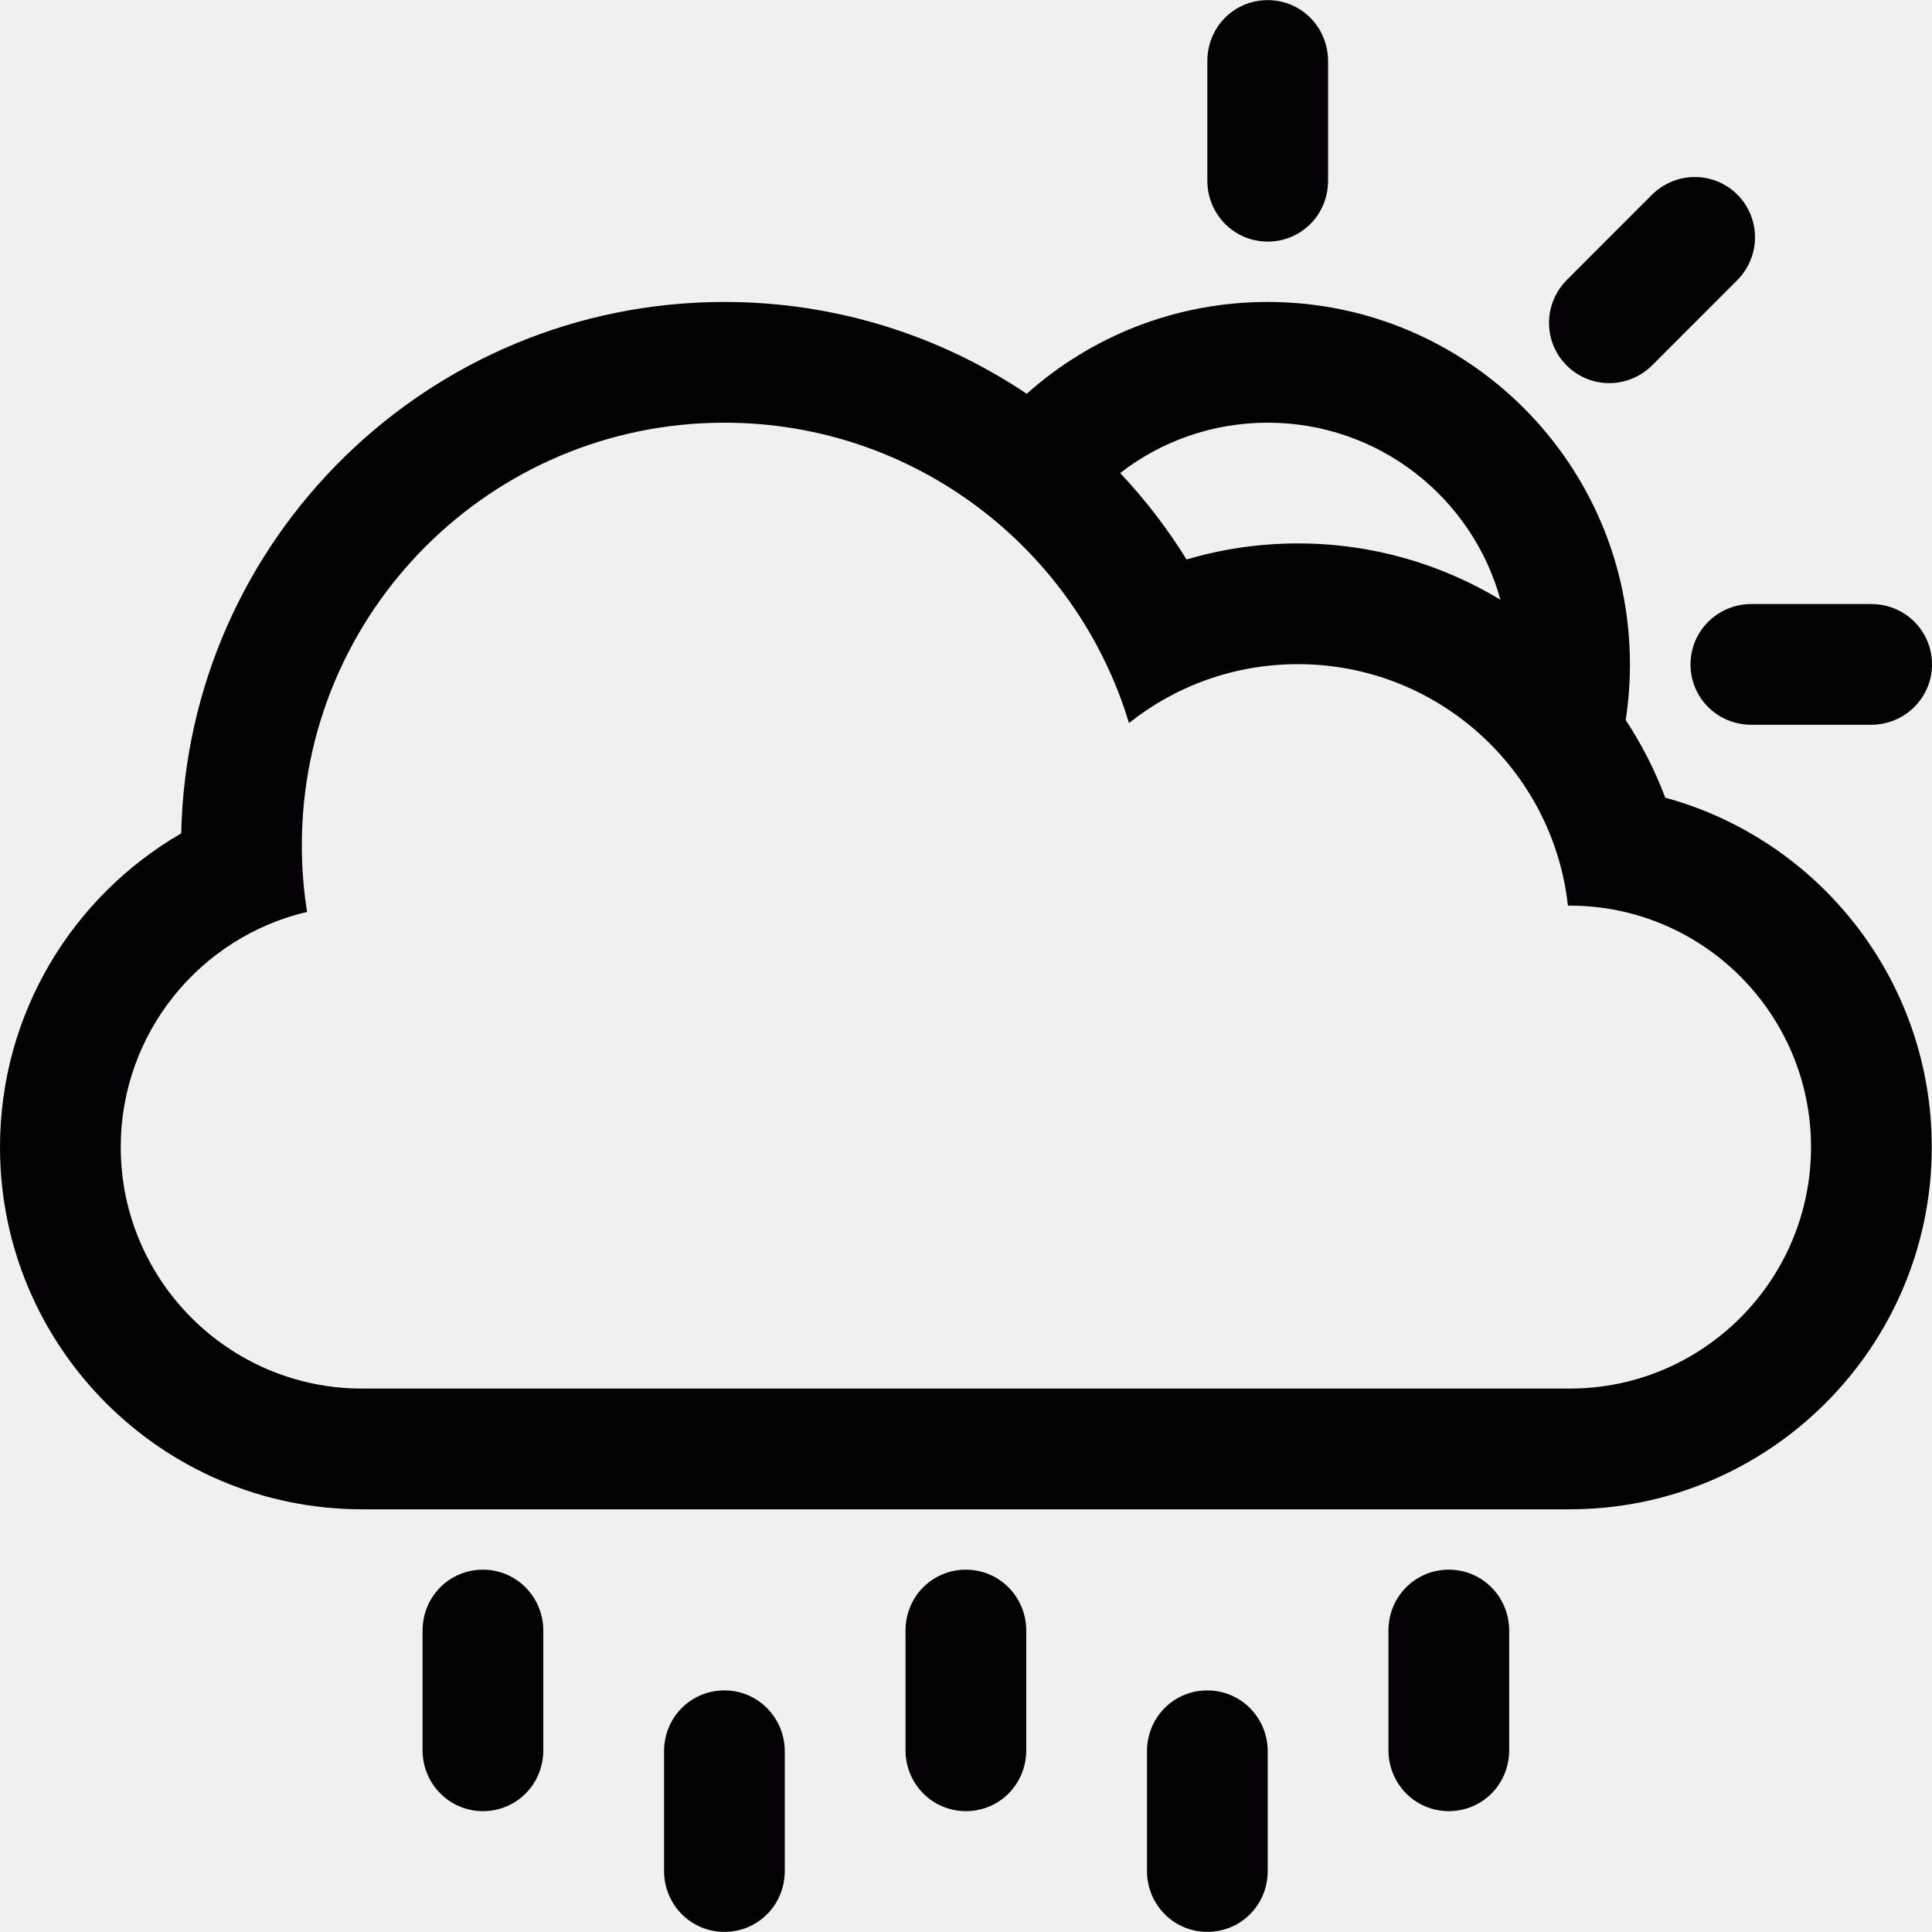
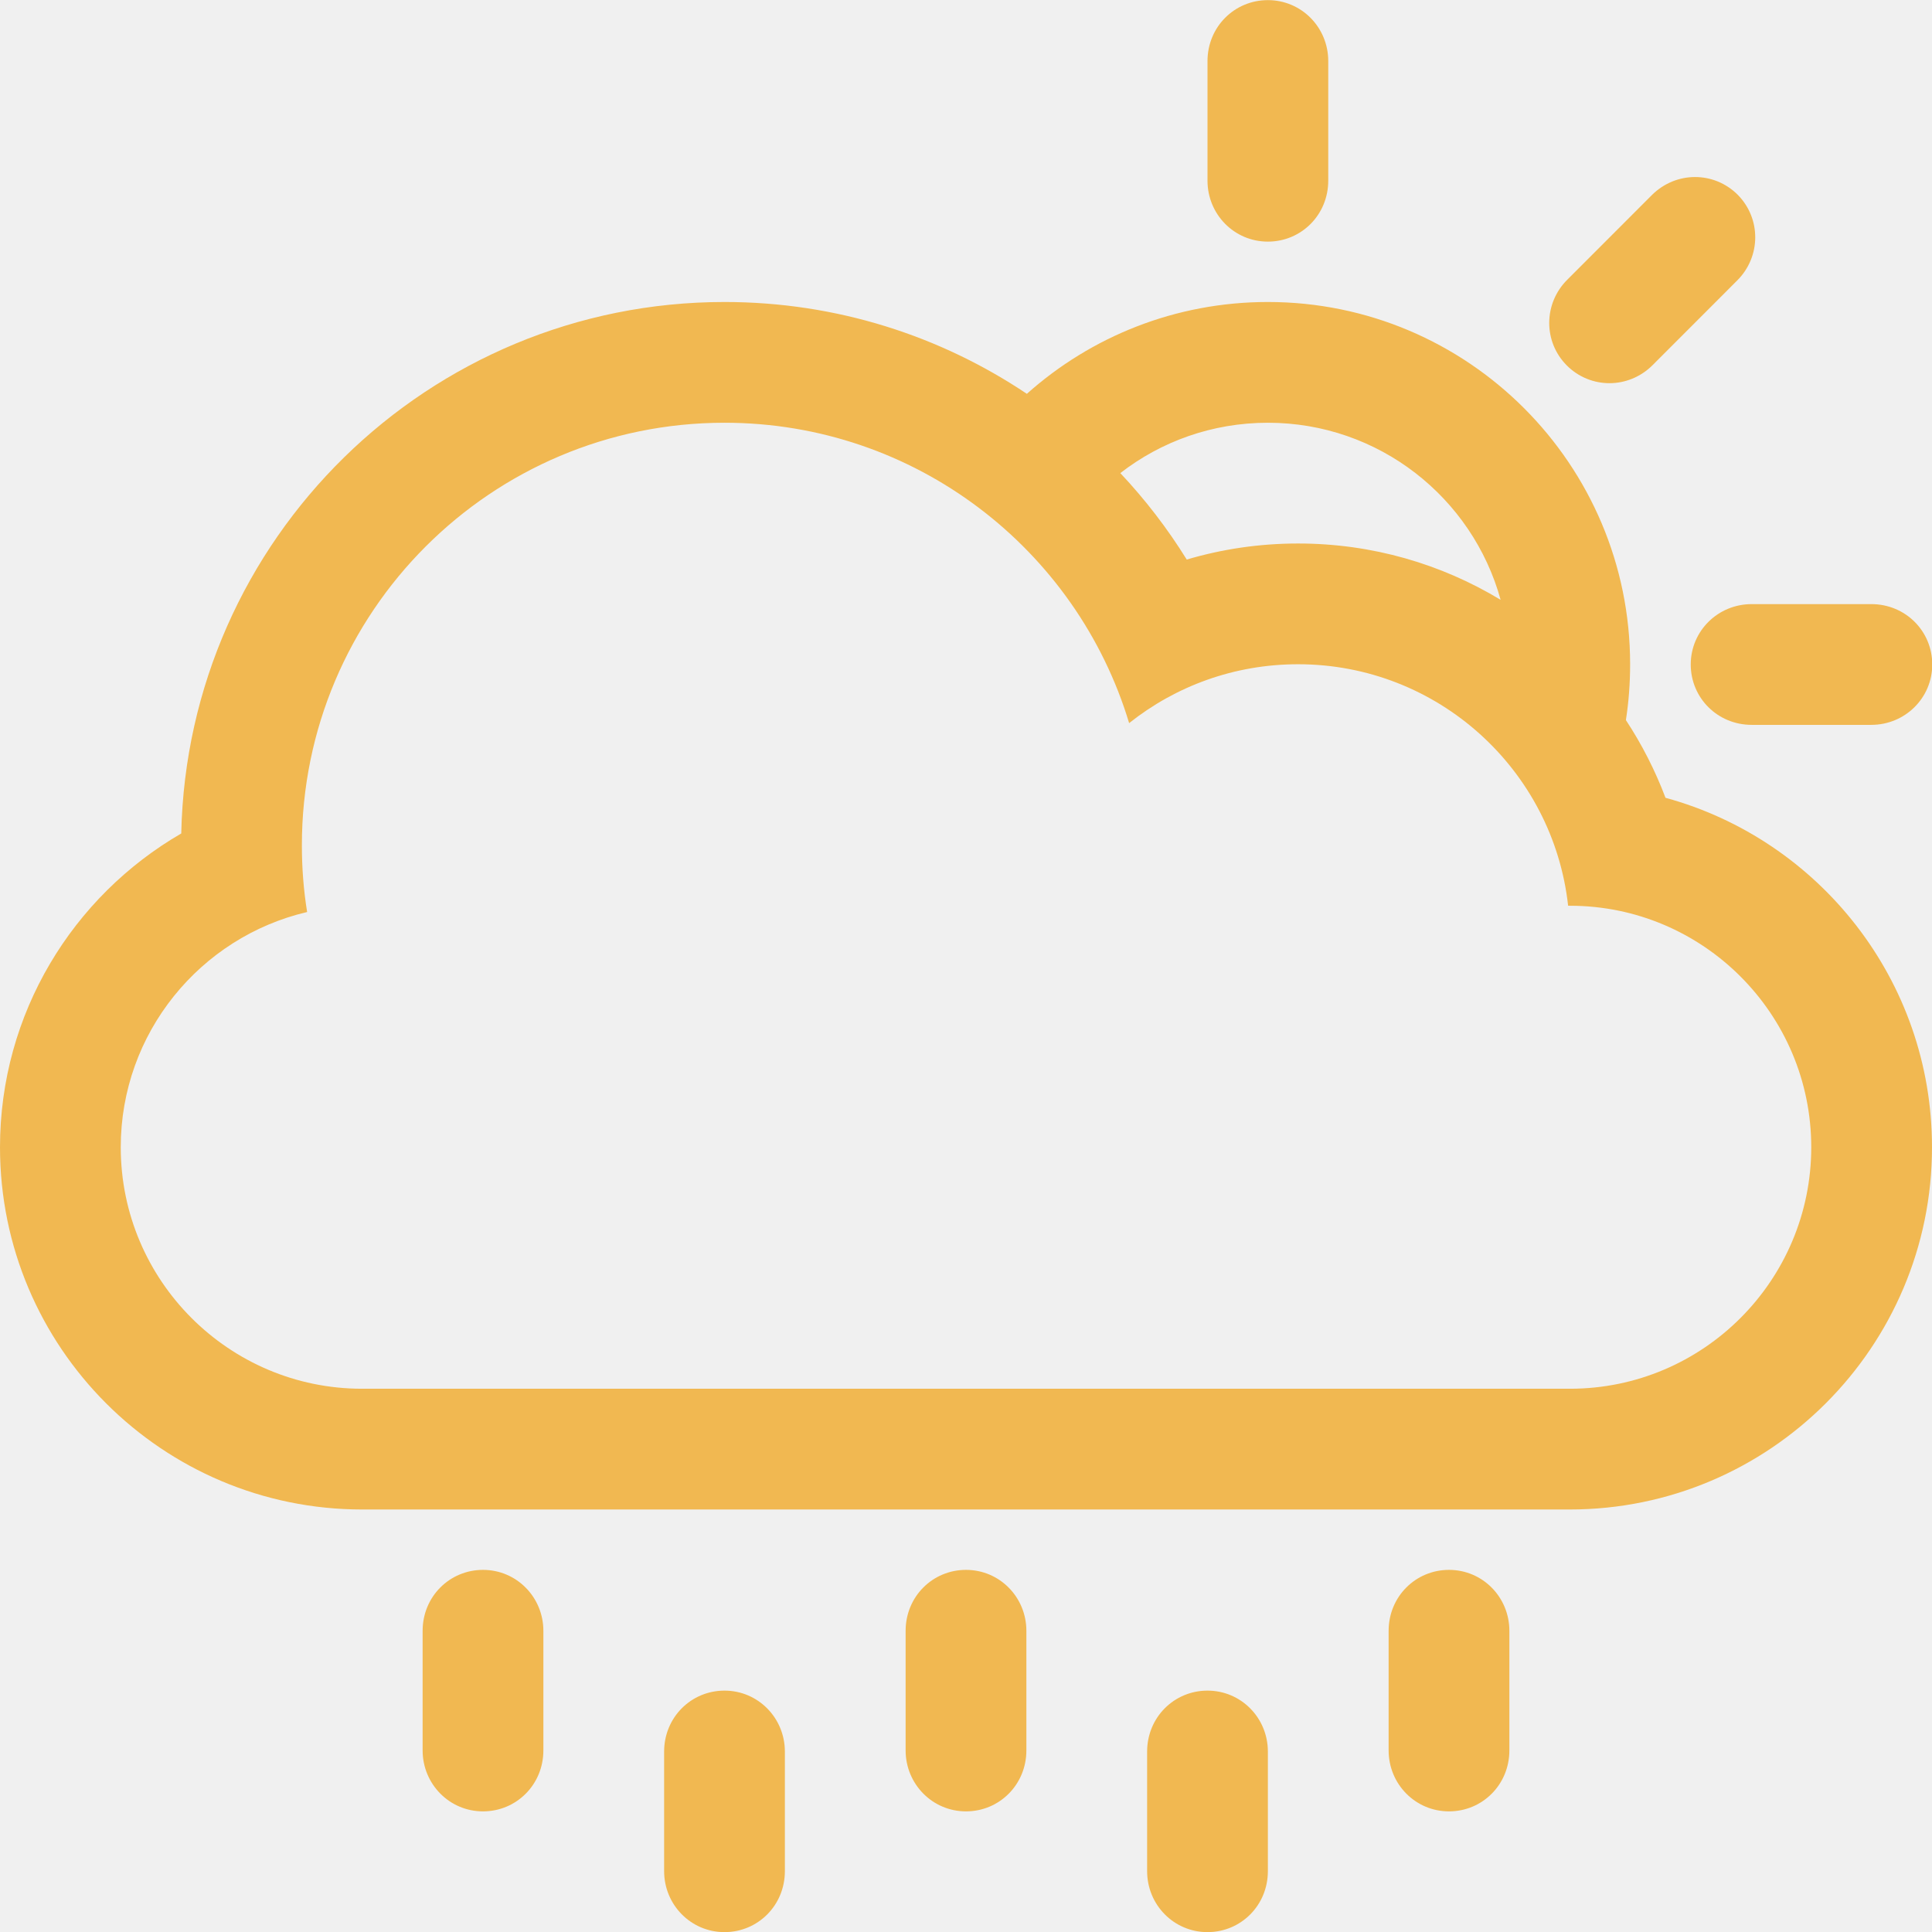
- <svg xmlns="http://www.w3.org/2000/svg" version="1.1" id="Capa_1" x="0px" y="0px" viewBox="0 0 32.004 32.004" style="enable-background:new 0 0 32.004 32.004;" xml:space="preserve">
-   <g>
-     <g>
-       <path style="fill:#030104;" d="M20,28.002c-0.553,0-1,0.443-1,1.01v1.98c0,0.558,0.443,1.01,1,1.01c0.553,0,1-0.443,1-1.01v-1.98    C21,28.454,20.557,28.002,20,28.002z" />
-       <path style="fill:#030104;" d="M12,28.002c-0.553,0-1,0.443-1,1.01v1.98c0,0.558,0.444,1.01,1,1.01c0.553,0,1-0.443,1-1.01v-1.98    C13,28.454,12.556,28.002,12,28.002z" />
-       <path style="fill:#030104;" d="M24,26.002c-0.553,0-1,0.443-1,1.01v1.98c0,0.558,0.443,1.01,1,1.01c0.553,0,1-0.443,1-1.01v-1.98    C25,26.454,24.557,26.002,24,26.002z" />
-       <path style="fill:#030104;" d="M27.586,13.214c-0.172-0.456-0.393-0.887-0.656-1.287c0.047-0.302,0.07-0.611,0.07-0.925    c0-3.313-2.688-6-6-6c-1.533,0-2.932,0.575-3.992,1.521C15.576,5.563,13.854,5.002,12,5.002c-4.904,0-8.894,3.924-8.998,8.803    C1.207,14.844,0,16.785,0,19.002c0,3.312,2.688,6,6,6h20c3.312,0,6-2.693,6-6C32,16.237,30.13,13.909,27.586,13.214z M21,7.002    c1.839,0,3.389,1.241,3.855,2.933c-0.979-0.592-2.126-0.933-3.355-0.933c-0.641,0-1.26,0.093-1.844,0.266    c-0.319-0.515-0.688-0.994-1.1-1.432C19.23,7.313,20.079,7.002,21,7.002z M26.003,23.002H5.997c-2.203,0-3.997-1.791-3.997-4    c0-1.893,1.317-3.482,3.087-3.896C5.029,14.747,5,14.378,5,14.002c0-3.866,3.134-7,7-7c3.162,0,5.834,2.097,6.702,4.975    c0.769-0.611,1.739-0.975,2.798-0.975c2.316,0,4.225,1.75,4.473,4h0.03c2.203,0,3.997,1.791,3.997,4    C30,21.207,28.211,23.002,26.003,23.002z" />
-       <path style="fill:#030104;" d="M16,26.002c-0.553,0-1,0.443-1,1.01v1.98c0,0.558,0.444,1.01,1,1.01c0.553,0,1-0.443,1-1.01v-1.98    C17,26.454,16.557,26.002,16,26.002z" />
-       <path style="fill:#030104;" d="M27.373,6.047l1.4-1.401c0.396-0.394,0.399-1.027,0.008-1.421c-0.391-0.39-1.021-0.393-1.422,0.007    l-1.4,1.401c-0.395,0.394-0.4,1.027-0.007,1.421C26.343,6.444,26.973,6.447,27.373,6.047z" />
-       <path style="fill:#030104;" d="M8,26.002c-0.553,0-1,0.443-1,1.01v1.98c0,0.558,0.444,1.01,1,1.01c0.553,0,1-0.443,1-1.01v-1.98    C9,26.454,8.556,26.002,8,26.002z" />
-       <path style="fill:#030104;" d="M21,4.002c0.553,0,1-0.443,1-1.01v-1.98c0-0.558-0.443-1.01-1-1.01c-0.553,0-1,0.443-1,1.01v1.98    C20,3.55,20.443,4.002,21,4.002z" />
-       <path style="fill:#030104;" d="M28.004,11.006c0,0.552,0.443,1,1.01,1h1.98c0.558,0,1.01-0.444,1.01-1c0-0.553-0.443-1-1.01-1    h-1.98C28.456,10.006,28.004,10.449,28.004,11.006z" />
-     </g>
+ <svg xmlns="http://www.w3.org/2000/svg" width="32" height="32" viewBox="0 0 32 32" fill="none">
+   <g clip-path="url(#clip0_43651_3)">
+     <path d="M20 28.002C19.447 28.002 19 28.445 19 29.012V30.992C19 31.55 19.443 32.002 20 32.002C20.553 32.002 21 31.559 21 30.992V29.012C21 28.454 20.557 28.002 20 28.002Z" fill="#F1B851" />
+     <path d="M12 28.002C11.447 28.002 11 28.445 11 29.012V30.992C11 31.55 11.444 32.002 12 32.002C12.553 32.002 13 31.559 13 30.992V29.012C13 28.454 12.556 28.002 12 28.002Z" fill="#F1B851" />
+     <path d="M24 26.002C23.447 26.002 23 26.445 23 27.012V28.992C23 29.55 23.443 30.002 24 30.002C24.553 30.002 25 29.559 25 28.992V27.012C25 26.454 24.557 26.002 24 26.002Z" fill="#F1B851" />
+     <path d="M27.586 13.214C27.414 12.758 27.193 12.327 26.93 11.927C26.977 11.625 27 11.316 27 11.002C27 7.689 24.312 5.002 21 5.002C19.467 5.002 18.068 5.577 17.008 6.523C15.576 5.563 13.854 5.002 12 5.002C7.096 5.002 3.106 8.926 3.002 13.805C1.207 14.844 0 16.785 0 19.002C0 22.314 2.688 25.002 6 25.002H26C29.312 25.002 32 22.309 32 19.002C32 16.237 30.13 13.909 27.586 13.214ZM21 7.002C22.839 7.002 24.389 8.243 24.855 9.935C23.876 9.343 22.729 9.002 21.5 9.002C20.859 9.002 20.24 9.095 19.656 9.268C19.337 8.753 18.968 8.274 18.556 7.836C19.23 7.313 20.079 7.002 21 7.002ZM26.003 23.002H5.997C3.794 23.002 2 21.211 2 19.002C2 17.109 3.317 15.52 5.087 15.106C5.029 14.747 5 14.378 5 14.002C5 10.136 8.134 7.002 12 7.002C15.162 7.002 17.834 9.099 18.702 11.977C19.471 11.366 20.441 11.002 21.5 11.002C23.816 11.002 25.725 12.752 25.973 15.002H26.003C28.206 15.002 30 16.793 30 19.002C30 21.207 28.211 23.002 26.003 23.002Z" fill="#F1B851" />
+     <path d="M16 26.002C15.447 26.002 15 26.445 15 27.012V28.992C15 29.55 15.444 30.002 16 30.002C16.553 30.002 17 29.559 17 28.992V27.012C17 26.454 16.557 26.002 16 26.002Z" fill="#F1B851" />
+     <path d="M27.373 6.047L28.773 4.646C29.169 4.252 29.172 3.619 28.781 3.225C28.39 2.835 27.76 2.832 27.359 3.232L25.959 4.633C25.564 5.027 25.559 5.66 25.952 6.054C26.343 6.444 26.973 6.447 27.373 6.047Z" fill="#F1B851" />
+     <path d="M8 26.002C7.447 26.002 7 26.445 7 27.012V28.992C7 29.55 7.444 30.002 8 30.002C8.553 30.002 9 29.559 9 28.992V27.012C9 26.454 8.556 26.002 8 26.002Z" fill="#F1B851" />
+     <path d="M21 4.002C21.553 4.002 22 3.559 22 2.992V1.012C22 0.454 21.557 0.002 21 0.002C20.447 0.002 20 0.445 20 1.012V2.992C20 3.55 20.443 4.002 21 4.002Z" fill="#F1B851" />
+     <path d="M28.004 11.006C28.004 11.558 28.447 12.006 29.014 12.006H30.994C31.552 12.006 32.004 11.562 32.004 11.006C32.004 10.453 31.561 10.006 30.994 10.006H29.014C28.456 10.006 28.004 10.449 28.004 11.006Z" fill="#F1B851" />
  </g>
-   <g>
- </g>
-   <g>
- </g>
-   <g>
- </g>
-   <g>
- </g>
-   <g>
- </g>
-   <g>
- </g>
-   <g>
- </g>
-   <g>
- </g>
-   <g>
- </g>
-   <g>
- </g>
-   <g>
- </g>
-   <g>
- </g>
-   <g>
- </g>
-   <g>
- </g>
-   <g>
- </g>
+   <defs>
+     <clipPath id="clip0_43651_3">
+       <rect width="32.004" height="32.004" fill="white" />
+     </clipPath>
+   </defs>
</svg>
